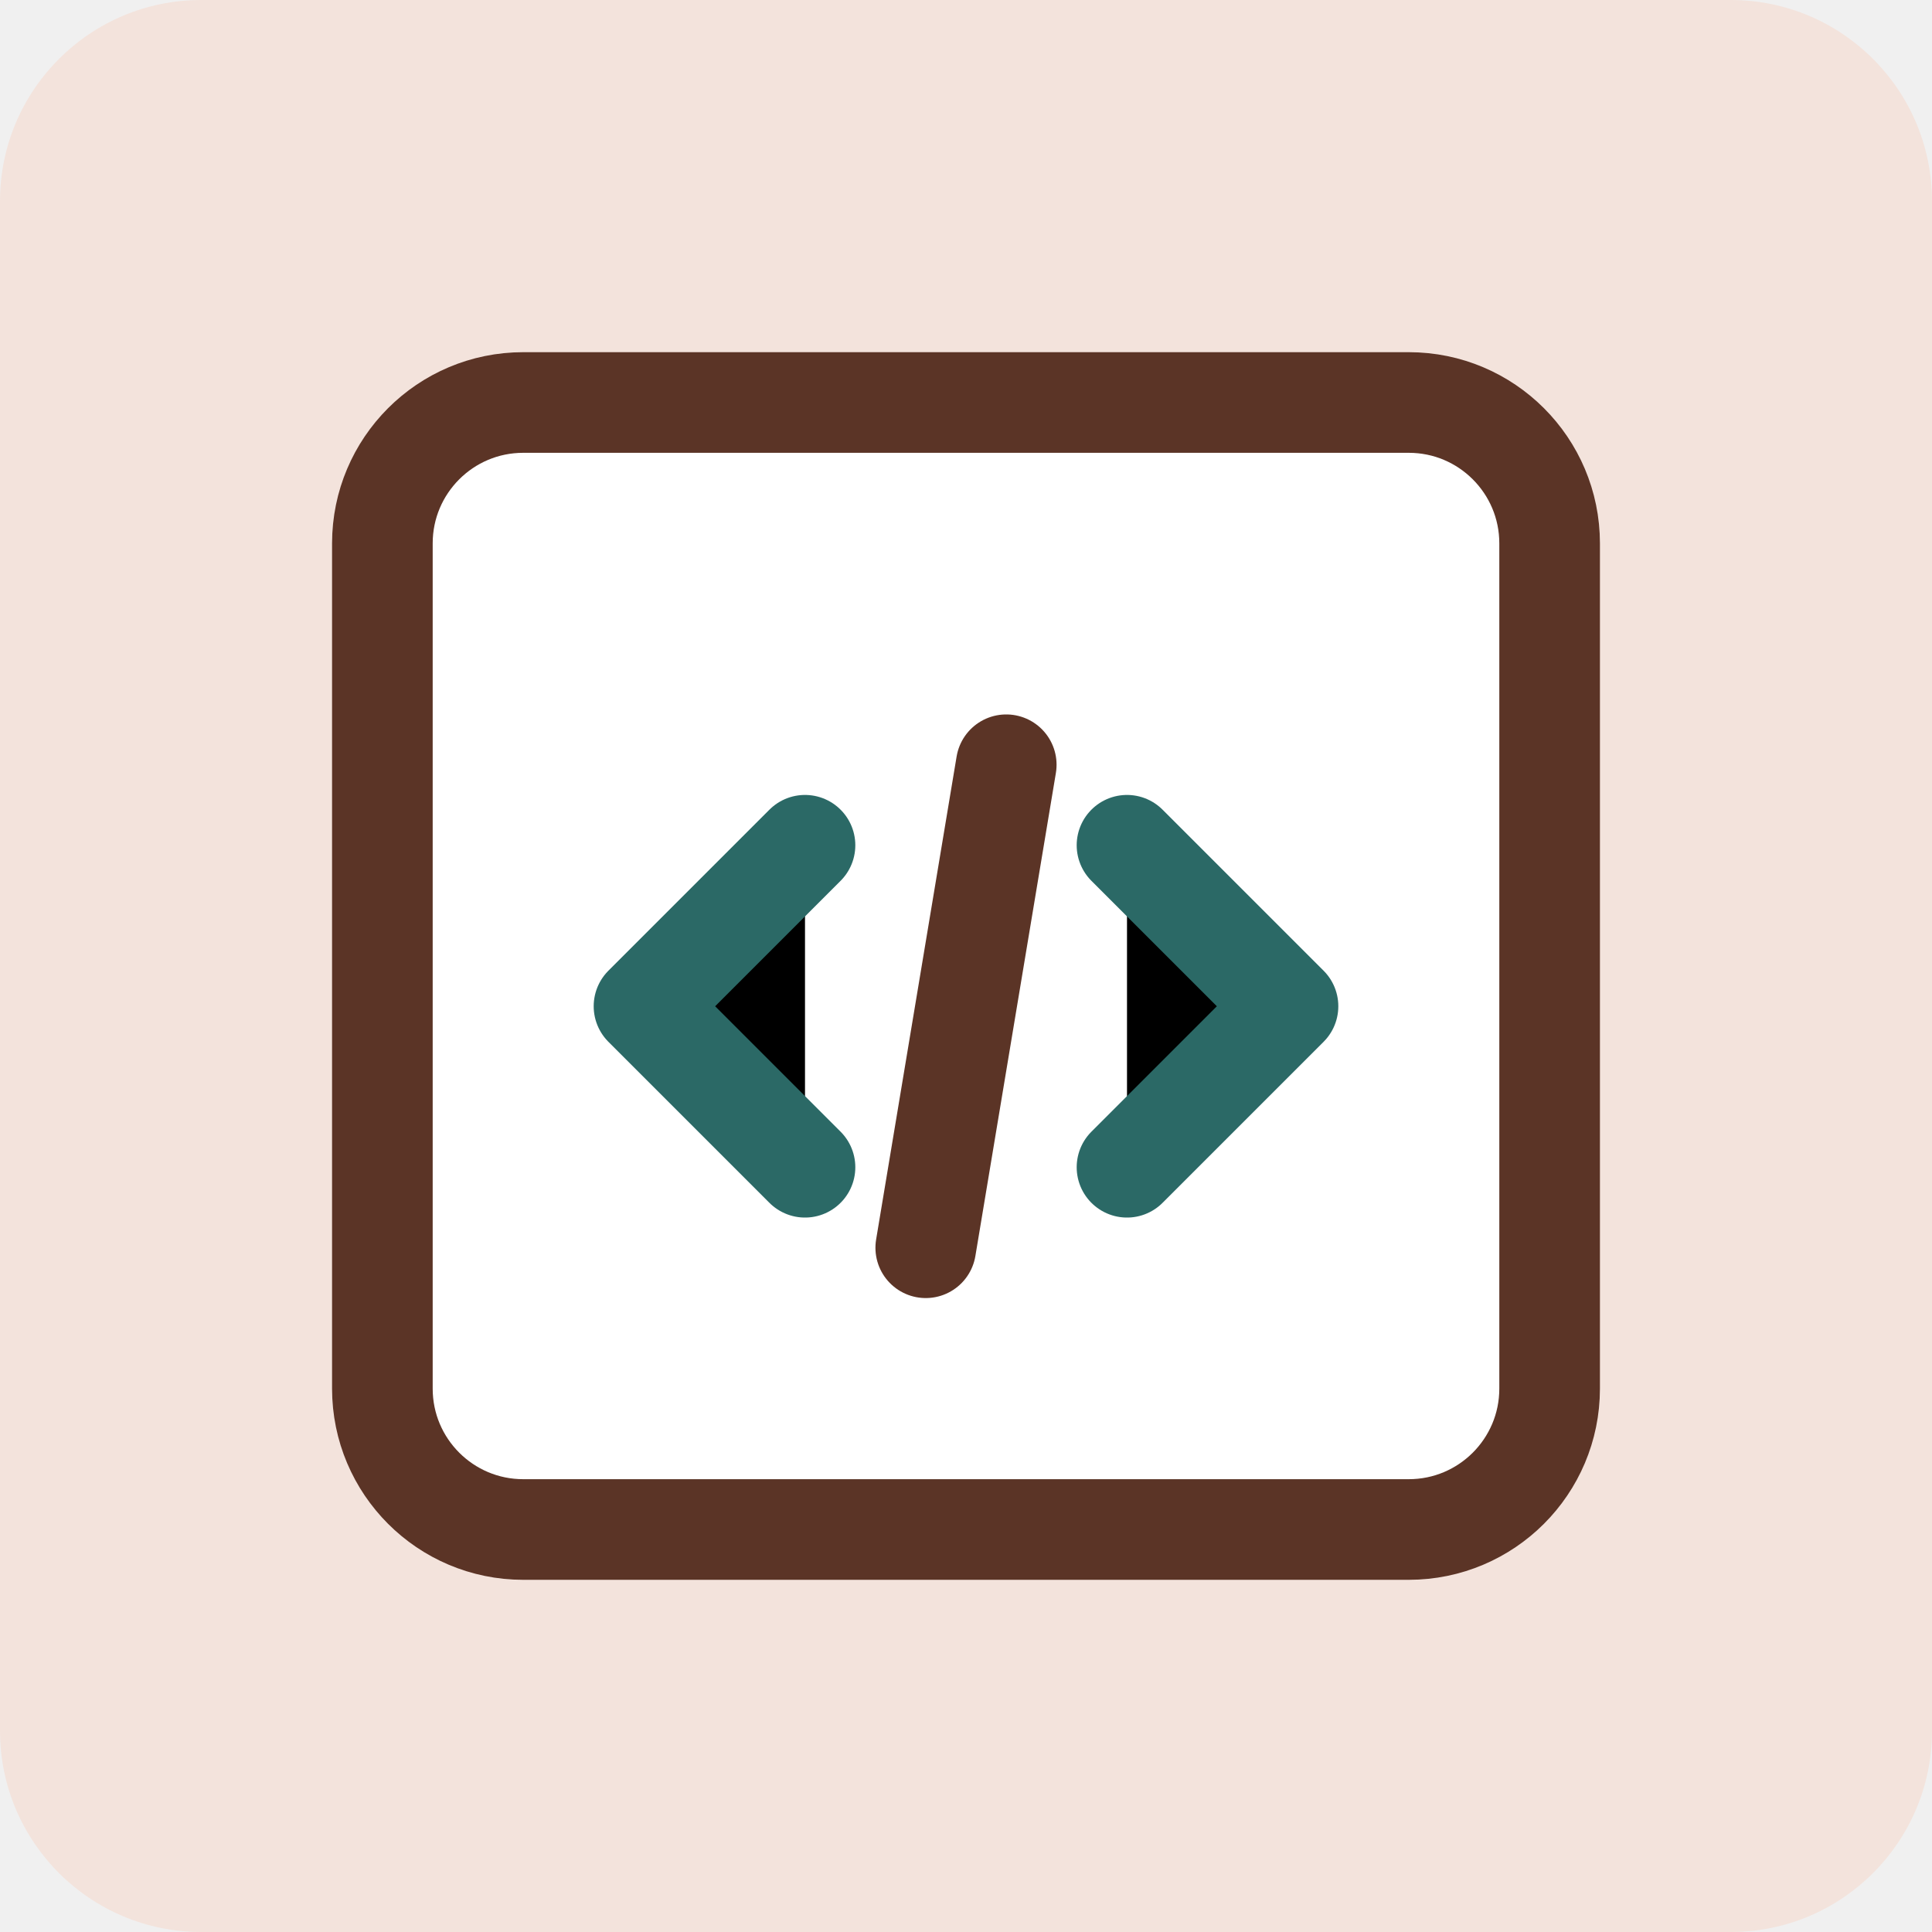
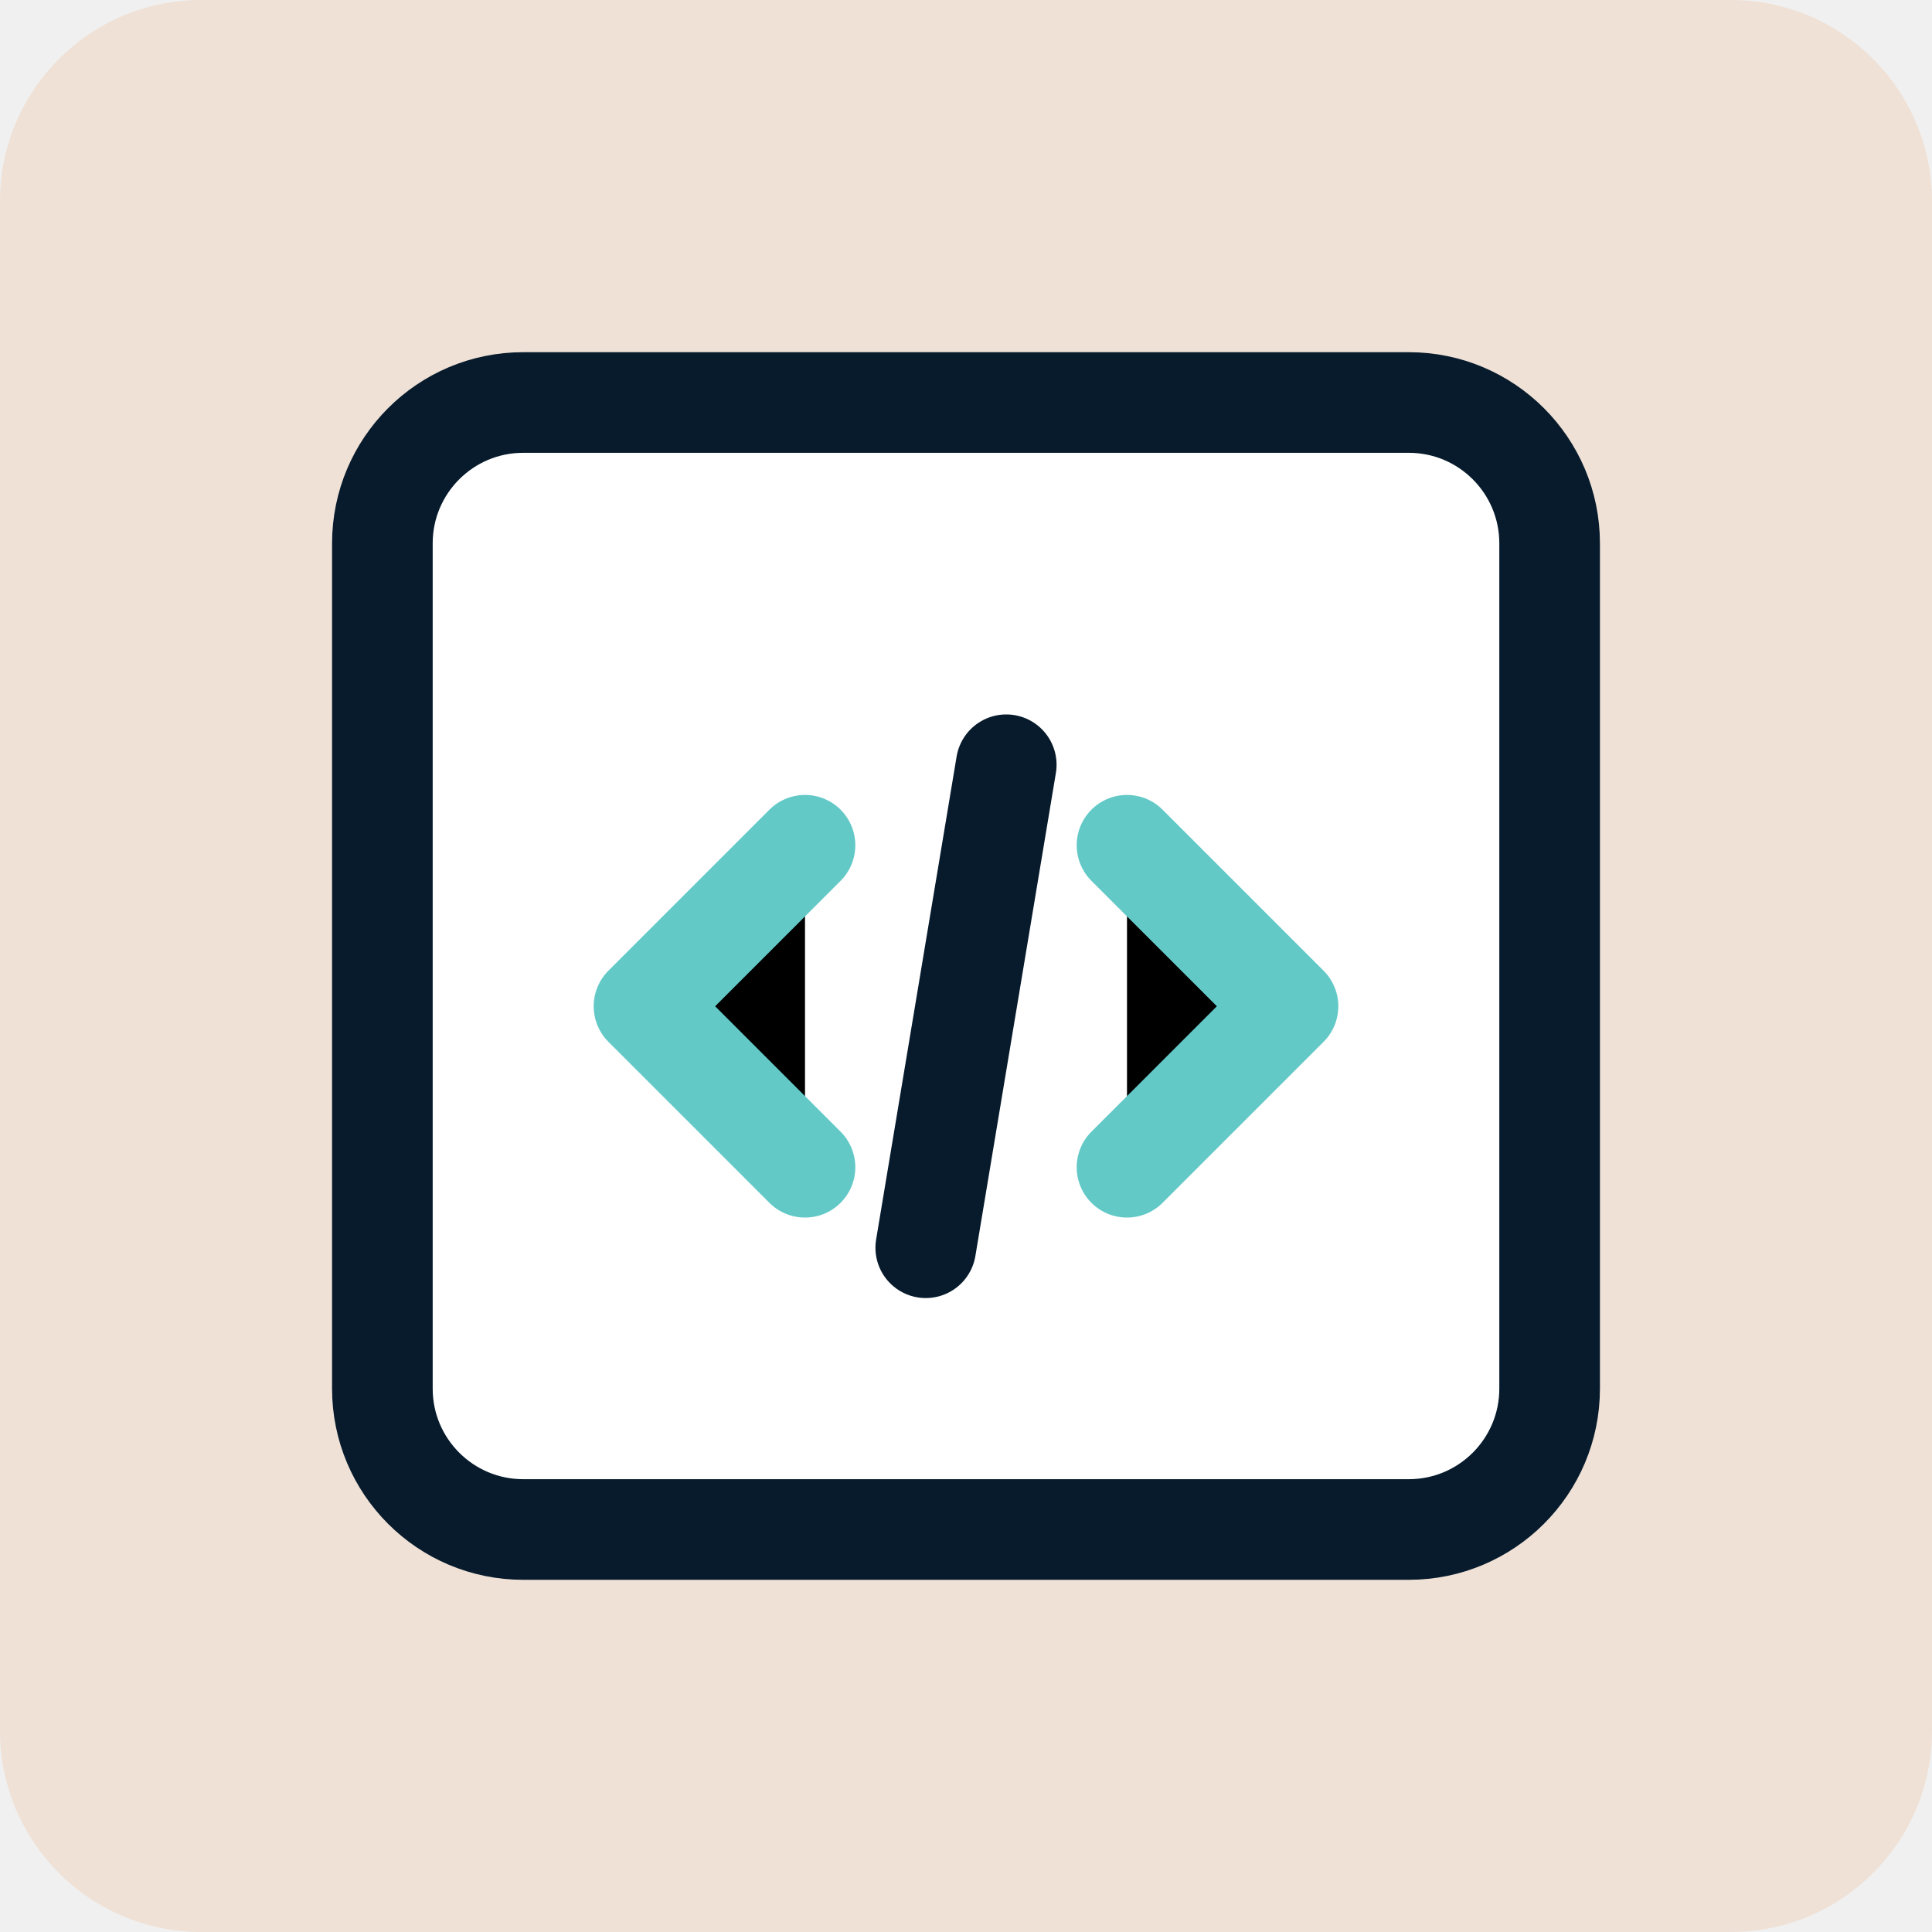
<svg xmlns="http://www.w3.org/2000/svg" viewBox="0 0 96 96" role="img" aria-labelledby="title">
-   <rect width="96" height="96" rx="10" fill="#f3e3dc" />
-   <rect x="19" y="20" width="58" height="56" rx="7" fill="#fff" stroke="#5b3426" stroke-width="5" />
-   <path d="m40 42-8 8 8 8m16-16 8 8-8 8" stroke="#2b6966" stroke-width="5" stroke-linecap="round" stroke-linejoin="round" />
-   <path d="M50 38 46 62" stroke="#5b3426" stroke-width="5" stroke-linecap="round" />
+   <rect width="96" height="96" rx="10" fill="#efe1d6" />
+   <rect x="19" y="20" width="58" height="56" rx="7" fill="#fff" stroke="#071b2c" stroke-width="5" />
+   <path d="m40 42-8 8 8 8m16-16 8 8-8 8" stroke="#62c9c7" stroke-width="5" stroke-linecap="round" stroke-linejoin="round" />
+   <path d="M50 38 46 62" stroke="#071b2c" stroke-width="5" stroke-linecap="round" />
</svg>
